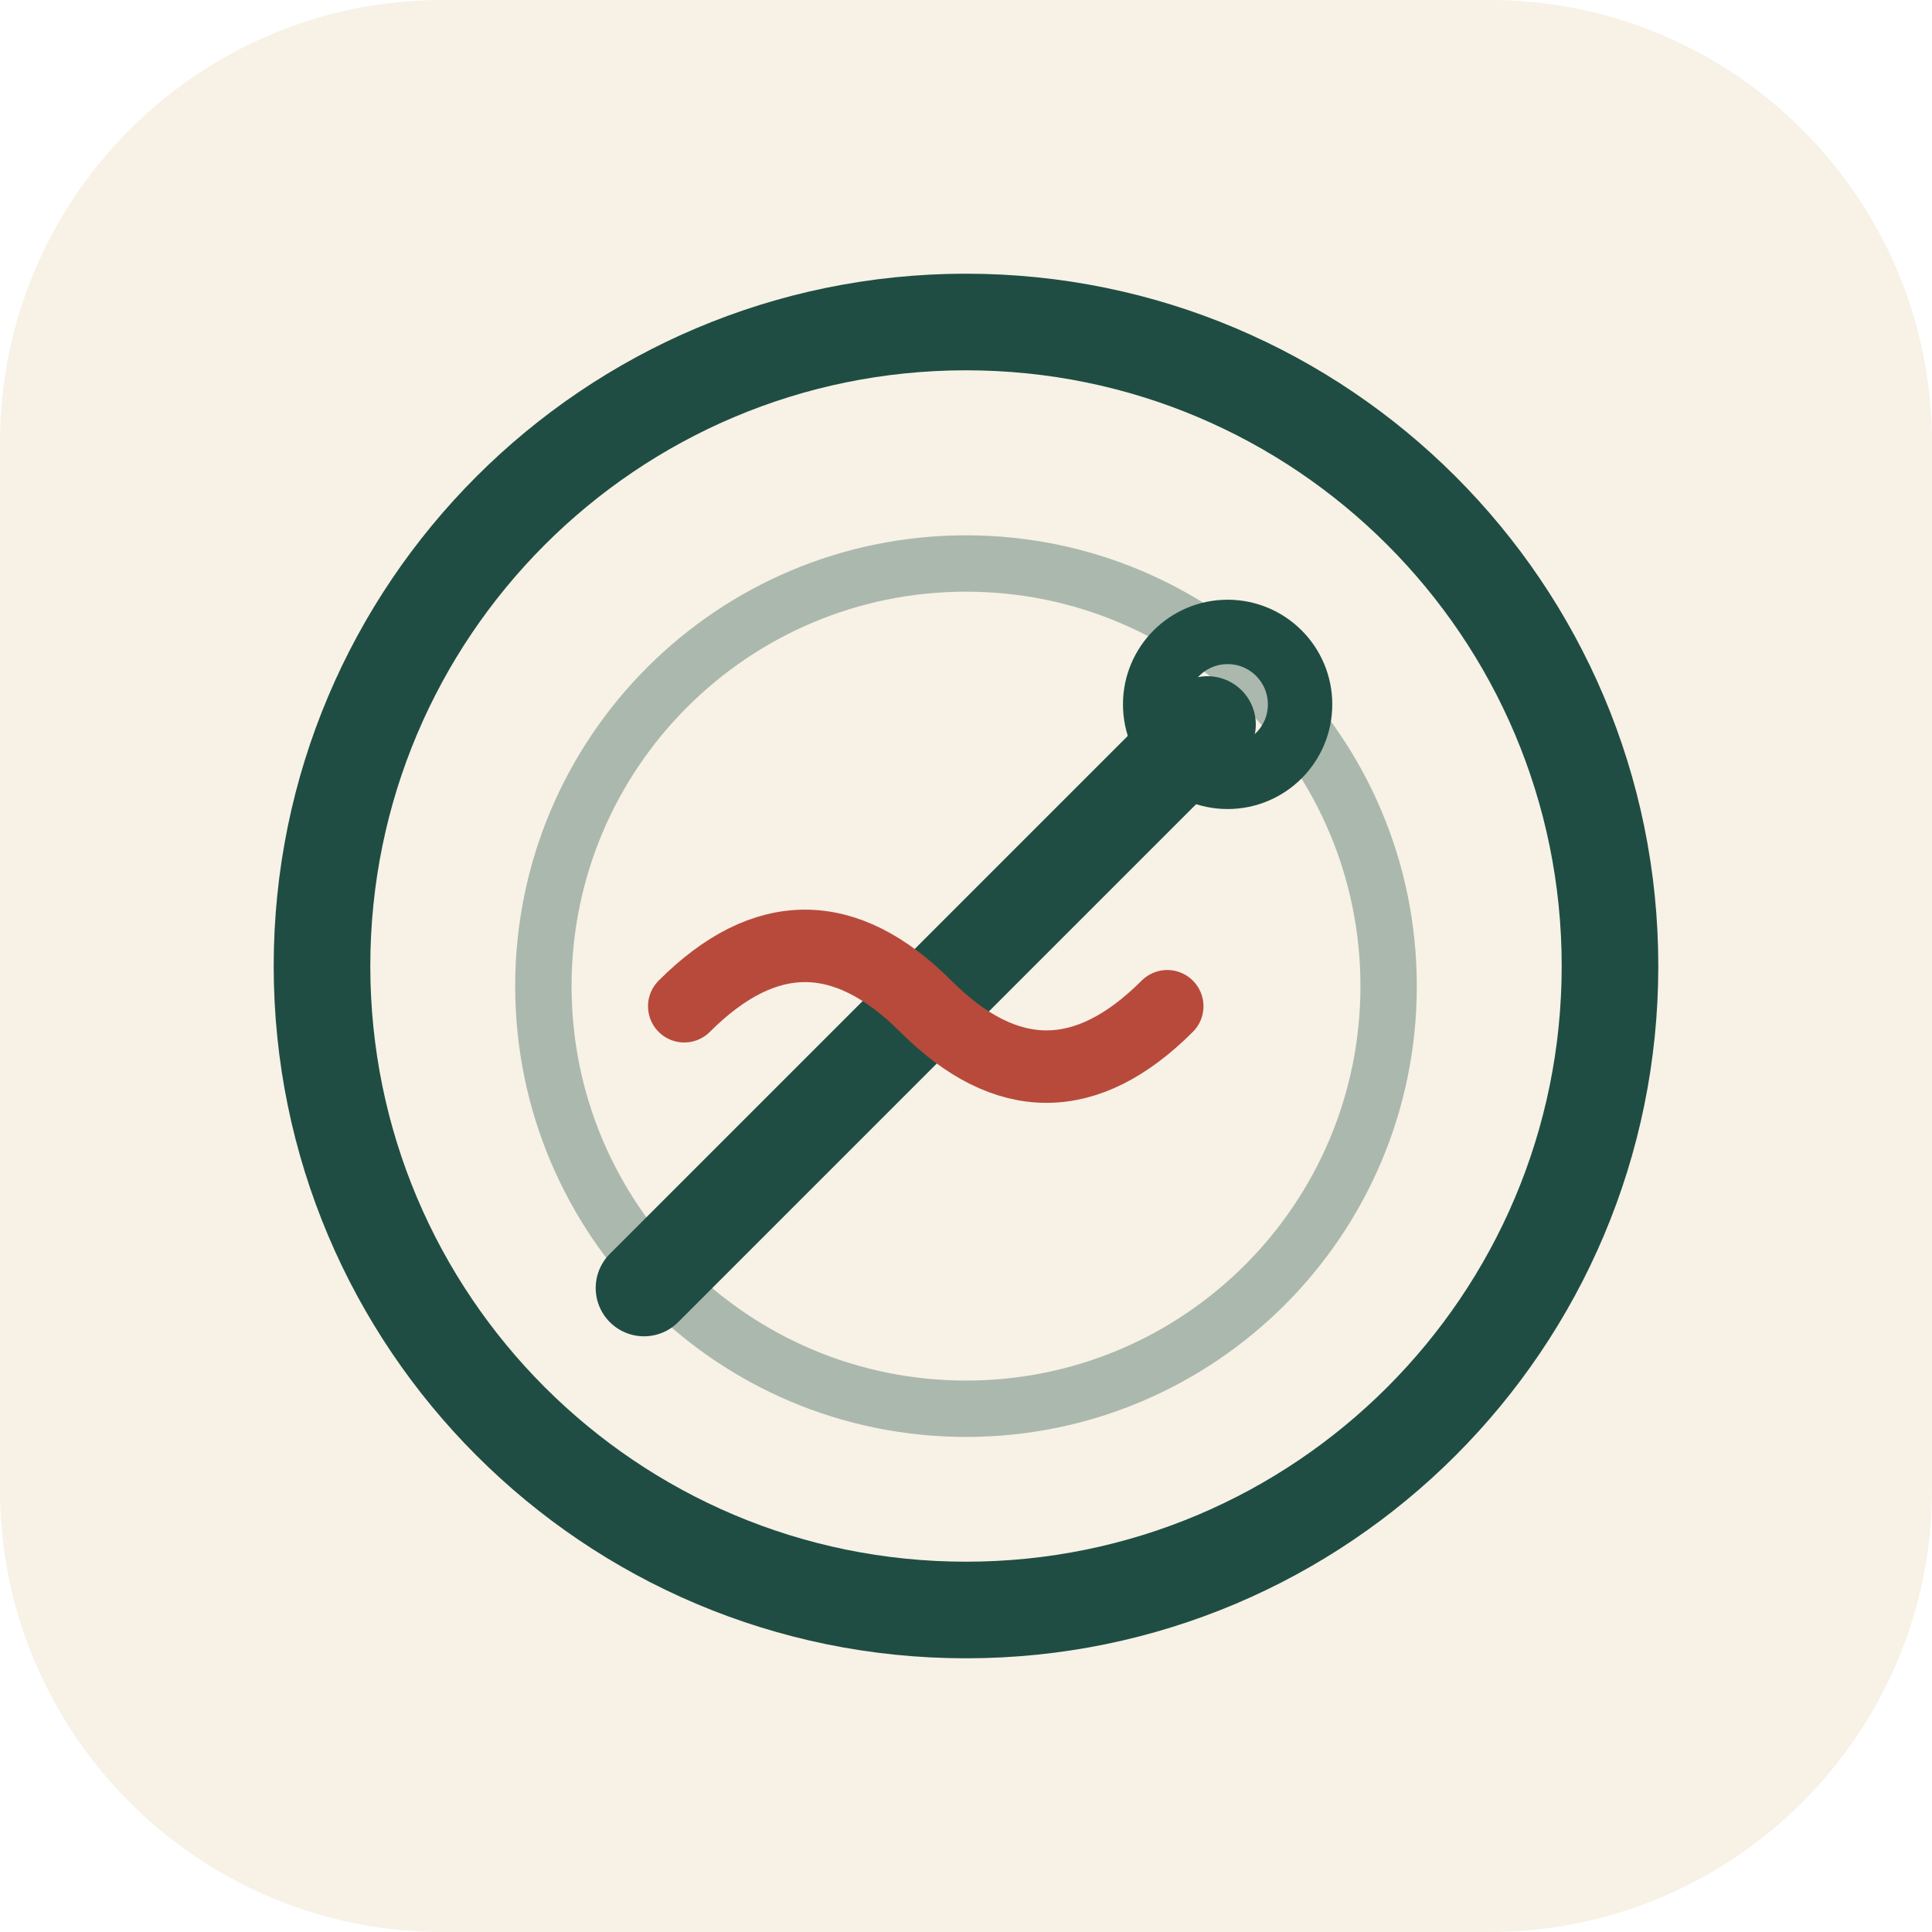
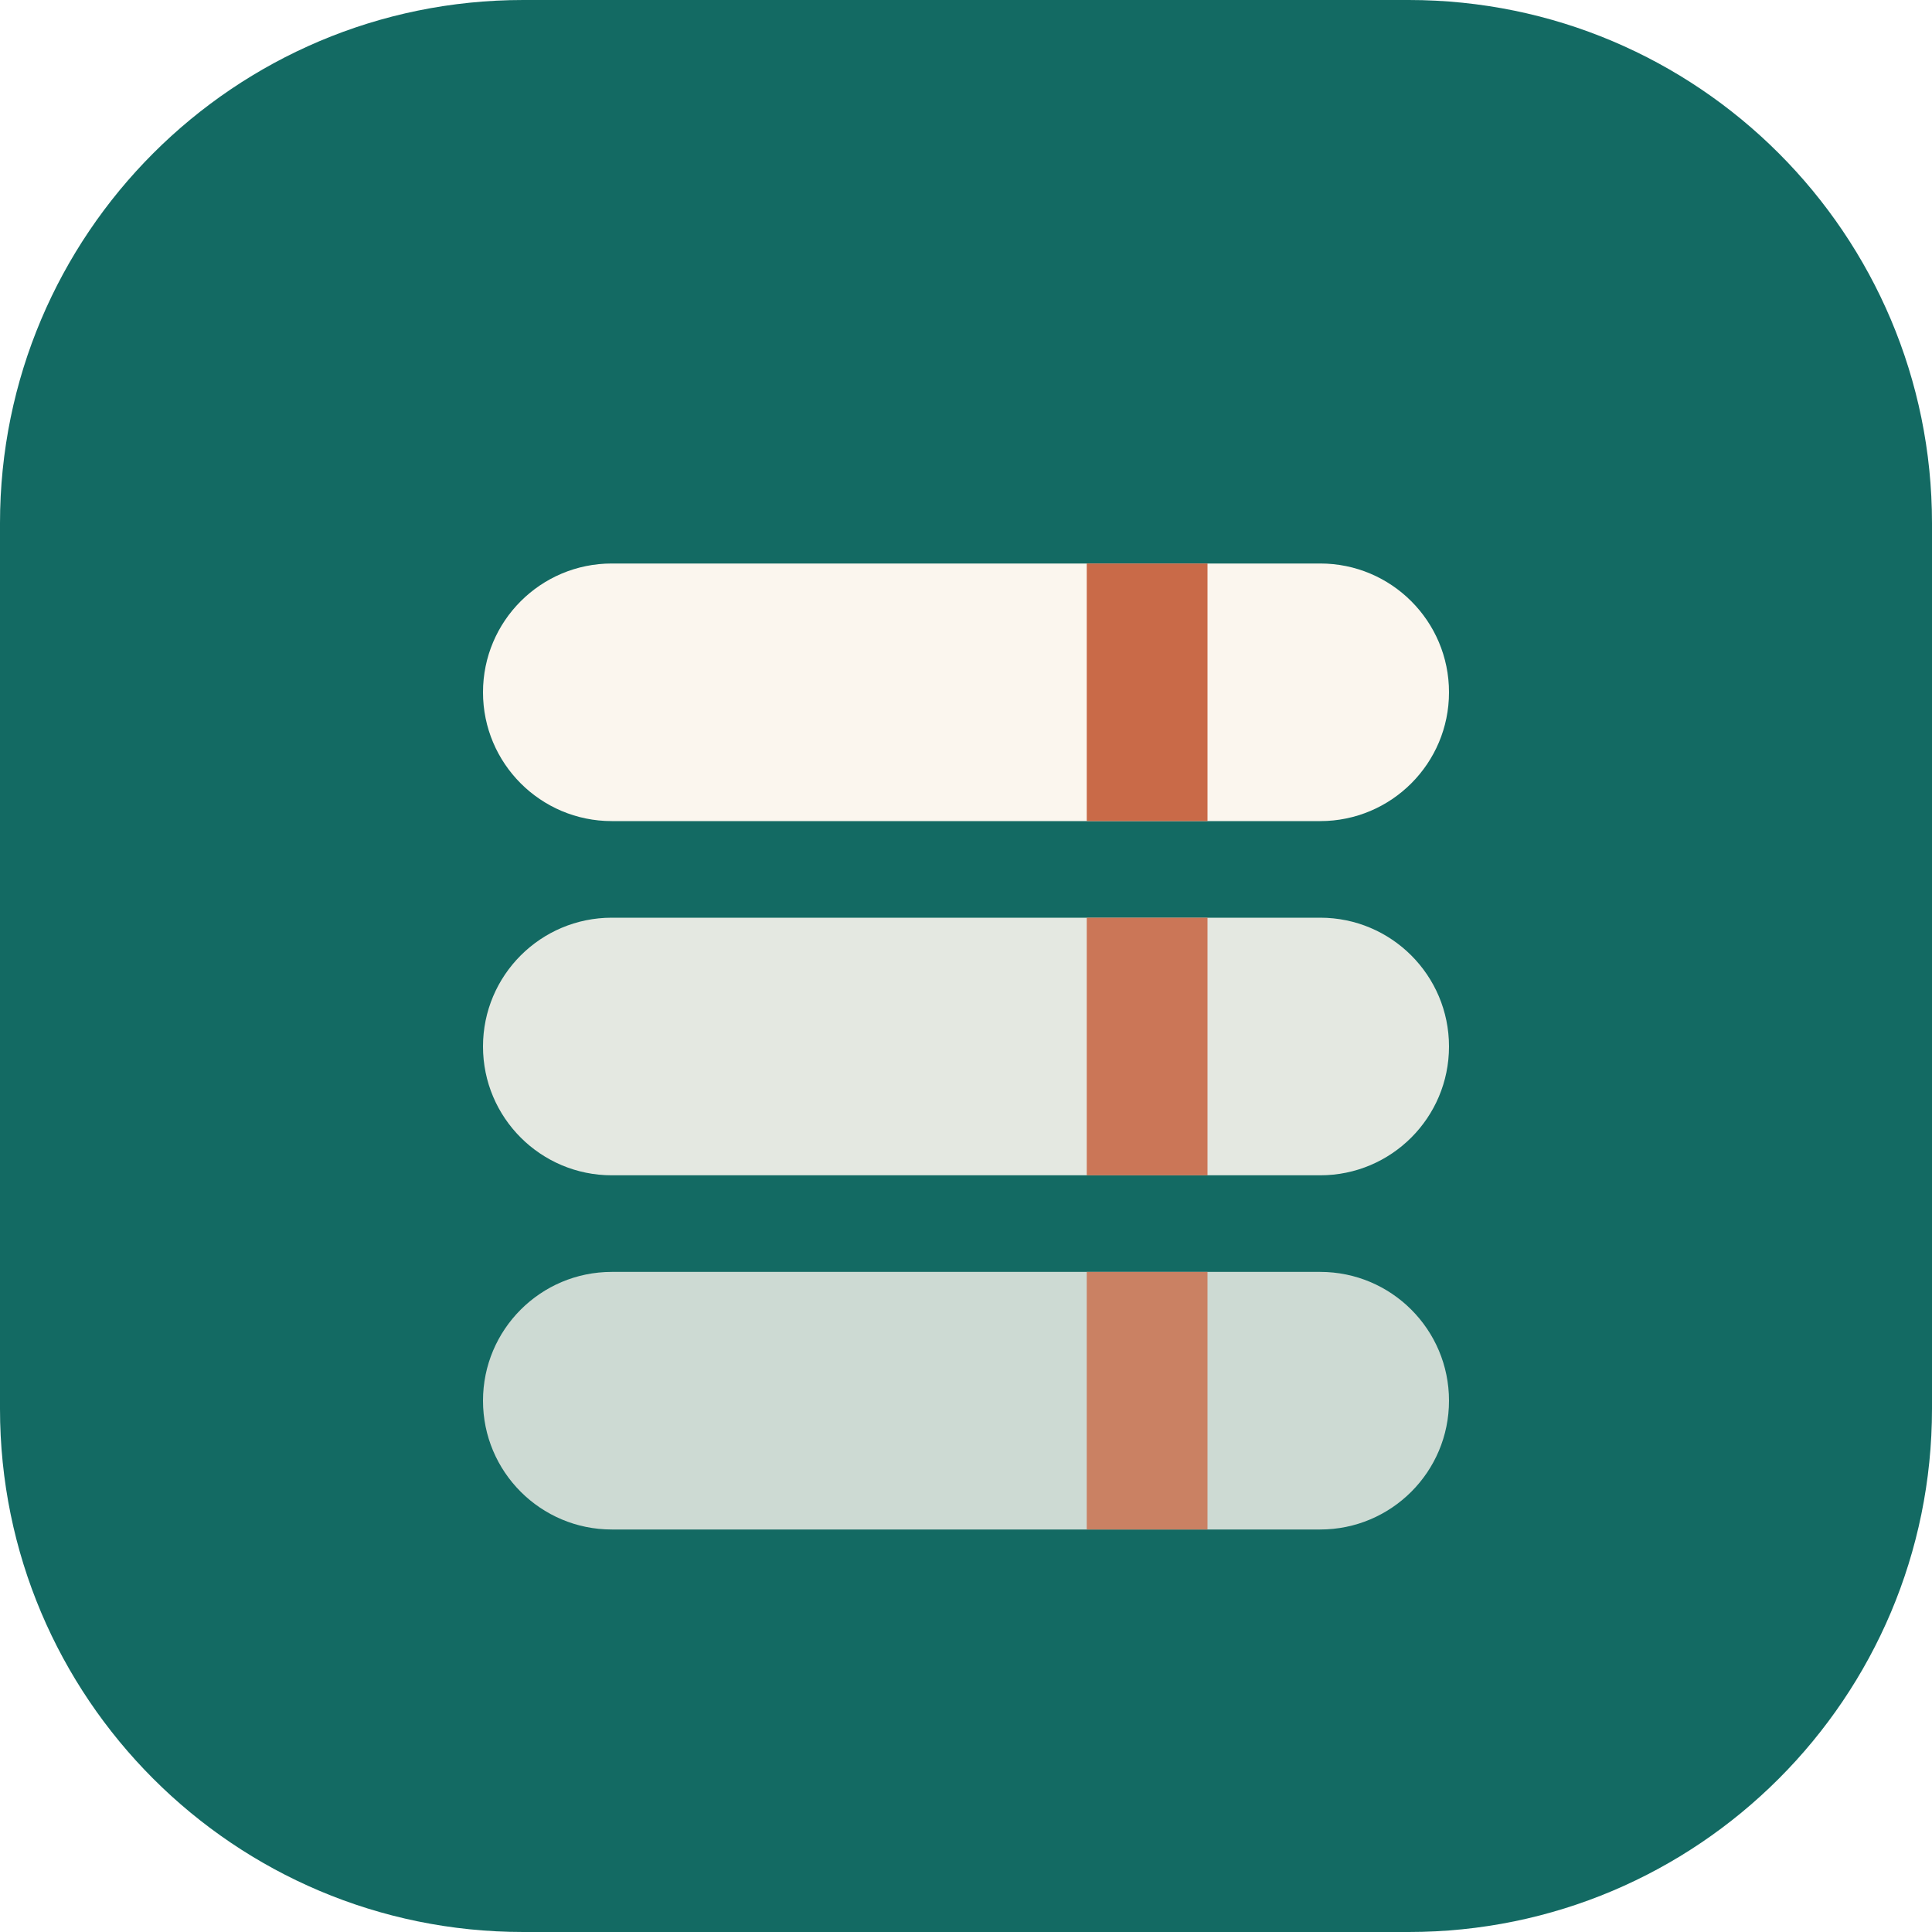
- <svg xmlns="http://www.w3.org/2000/svg" viewBox="0 0 48 48" width="48" height="48">
-   <rect width="48" height="48" rx="11" fill="#f7f1e6" />
-   <g fill="none" stroke="#1f4d43" stroke-linecap="round">
-     <circle cx="24" cy="24" r="16" stroke-width="2.4" />
-     <circle cx="24" cy="24.5" r="10.5" stroke-width="1.4" stroke-opacity="0.35" />
-     <path d="M16 32 L30 18" stroke-width="2.4" />
-     <circle cx="30.5" cy="17.5" r="1.8" stroke-width="1.6" />
-     <path d="M17 25 q3 -3 6 0 t6 0" stroke="#b84a3c" stroke-width="1.8" />
+ <svg xmlns="http://www.w3.org/2000/svg" viewBox="0 0 48 48" width="48" height="48" role="img" aria-label="Махровый Мир">
+   <rect width="48" height="48" rx="13" fill="#136a63" />
+   <g>
+     <rect x="12" y="14" width="24" height="6.4" rx="3.2" fill="#fbf6ee" />
+     <rect x="12" y="22.8" width="24" height="6.4" rx="3.2" fill="#fbf6ee" fill-opacity="0.9" />
+     <rect x="12" y="31.6" width="24" height="6.4" rx="3.2" fill="#fbf6ee" fill-opacity="0.8" />
+     <rect x="27" y="14" width="3" height="6.4" fill="#c96a48" />
+     <rect x="27" y="22.8" width="3" height="6.4" fill="#c96a48" fill-opacity="0.9" />
+     <rect x="27" y="31.6" width="3" height="6.4" fill="#c96a48" fill-opacity="0.8" />
  </g>
</svg>
